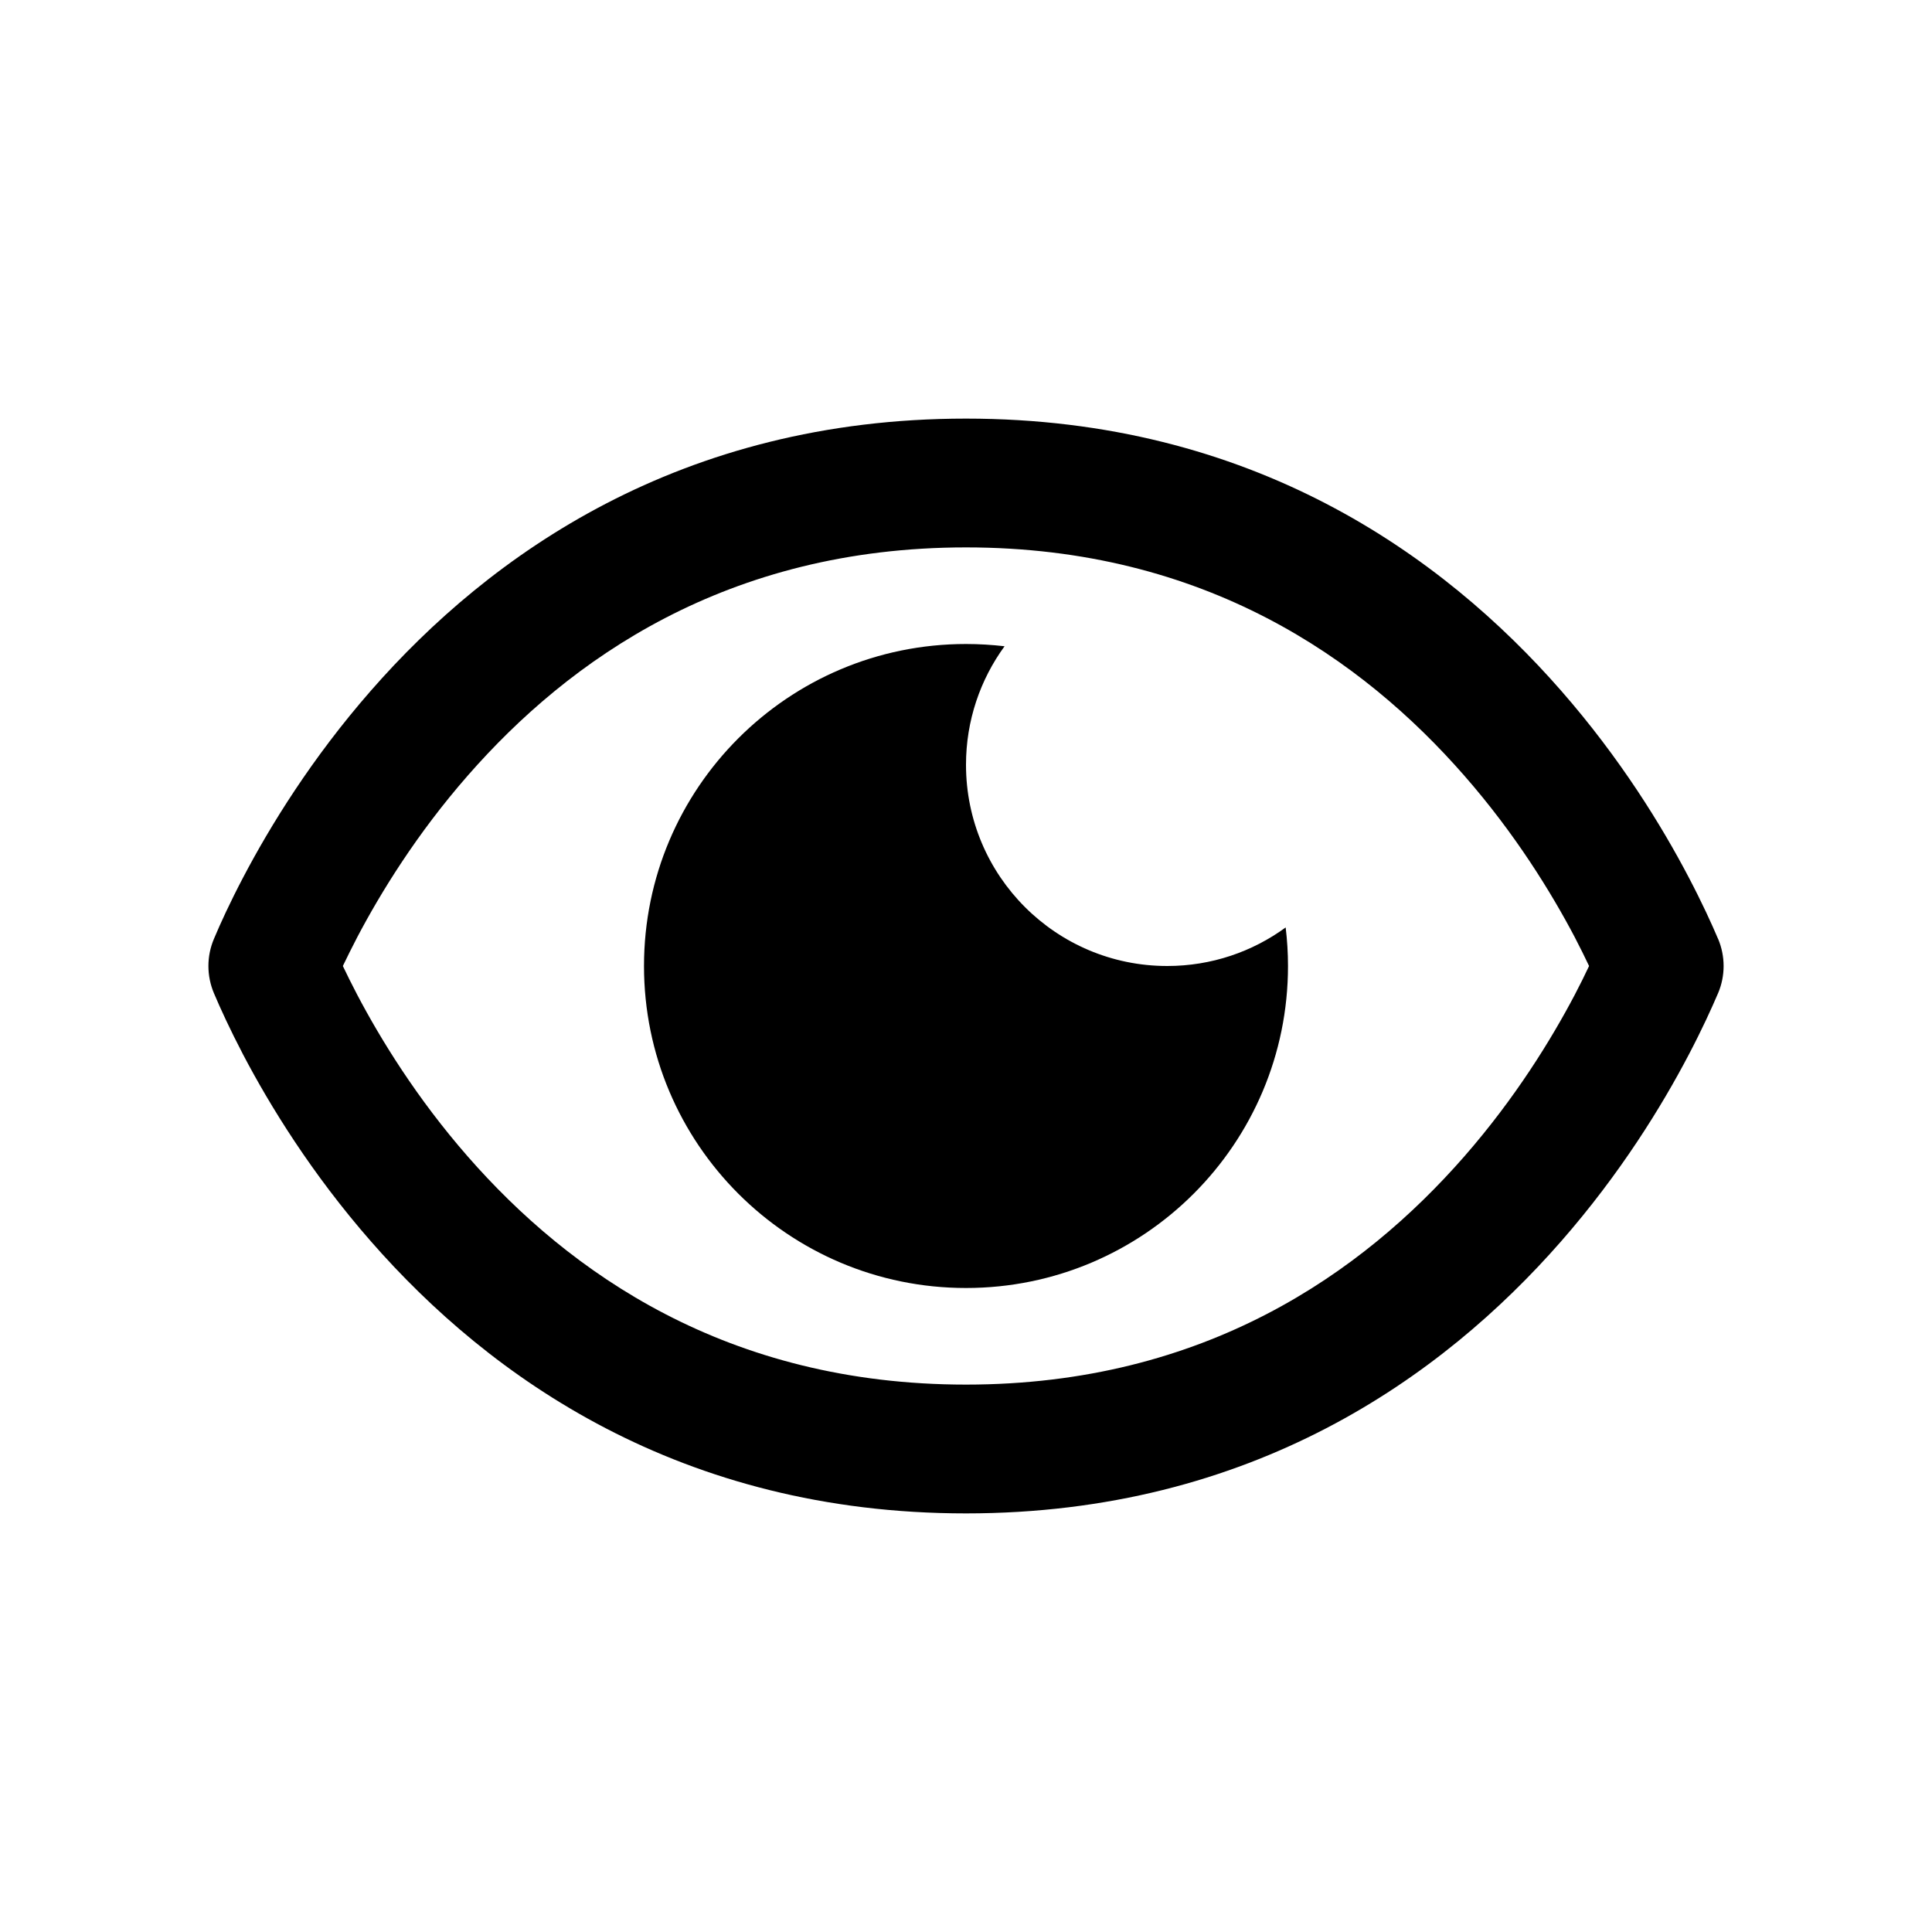
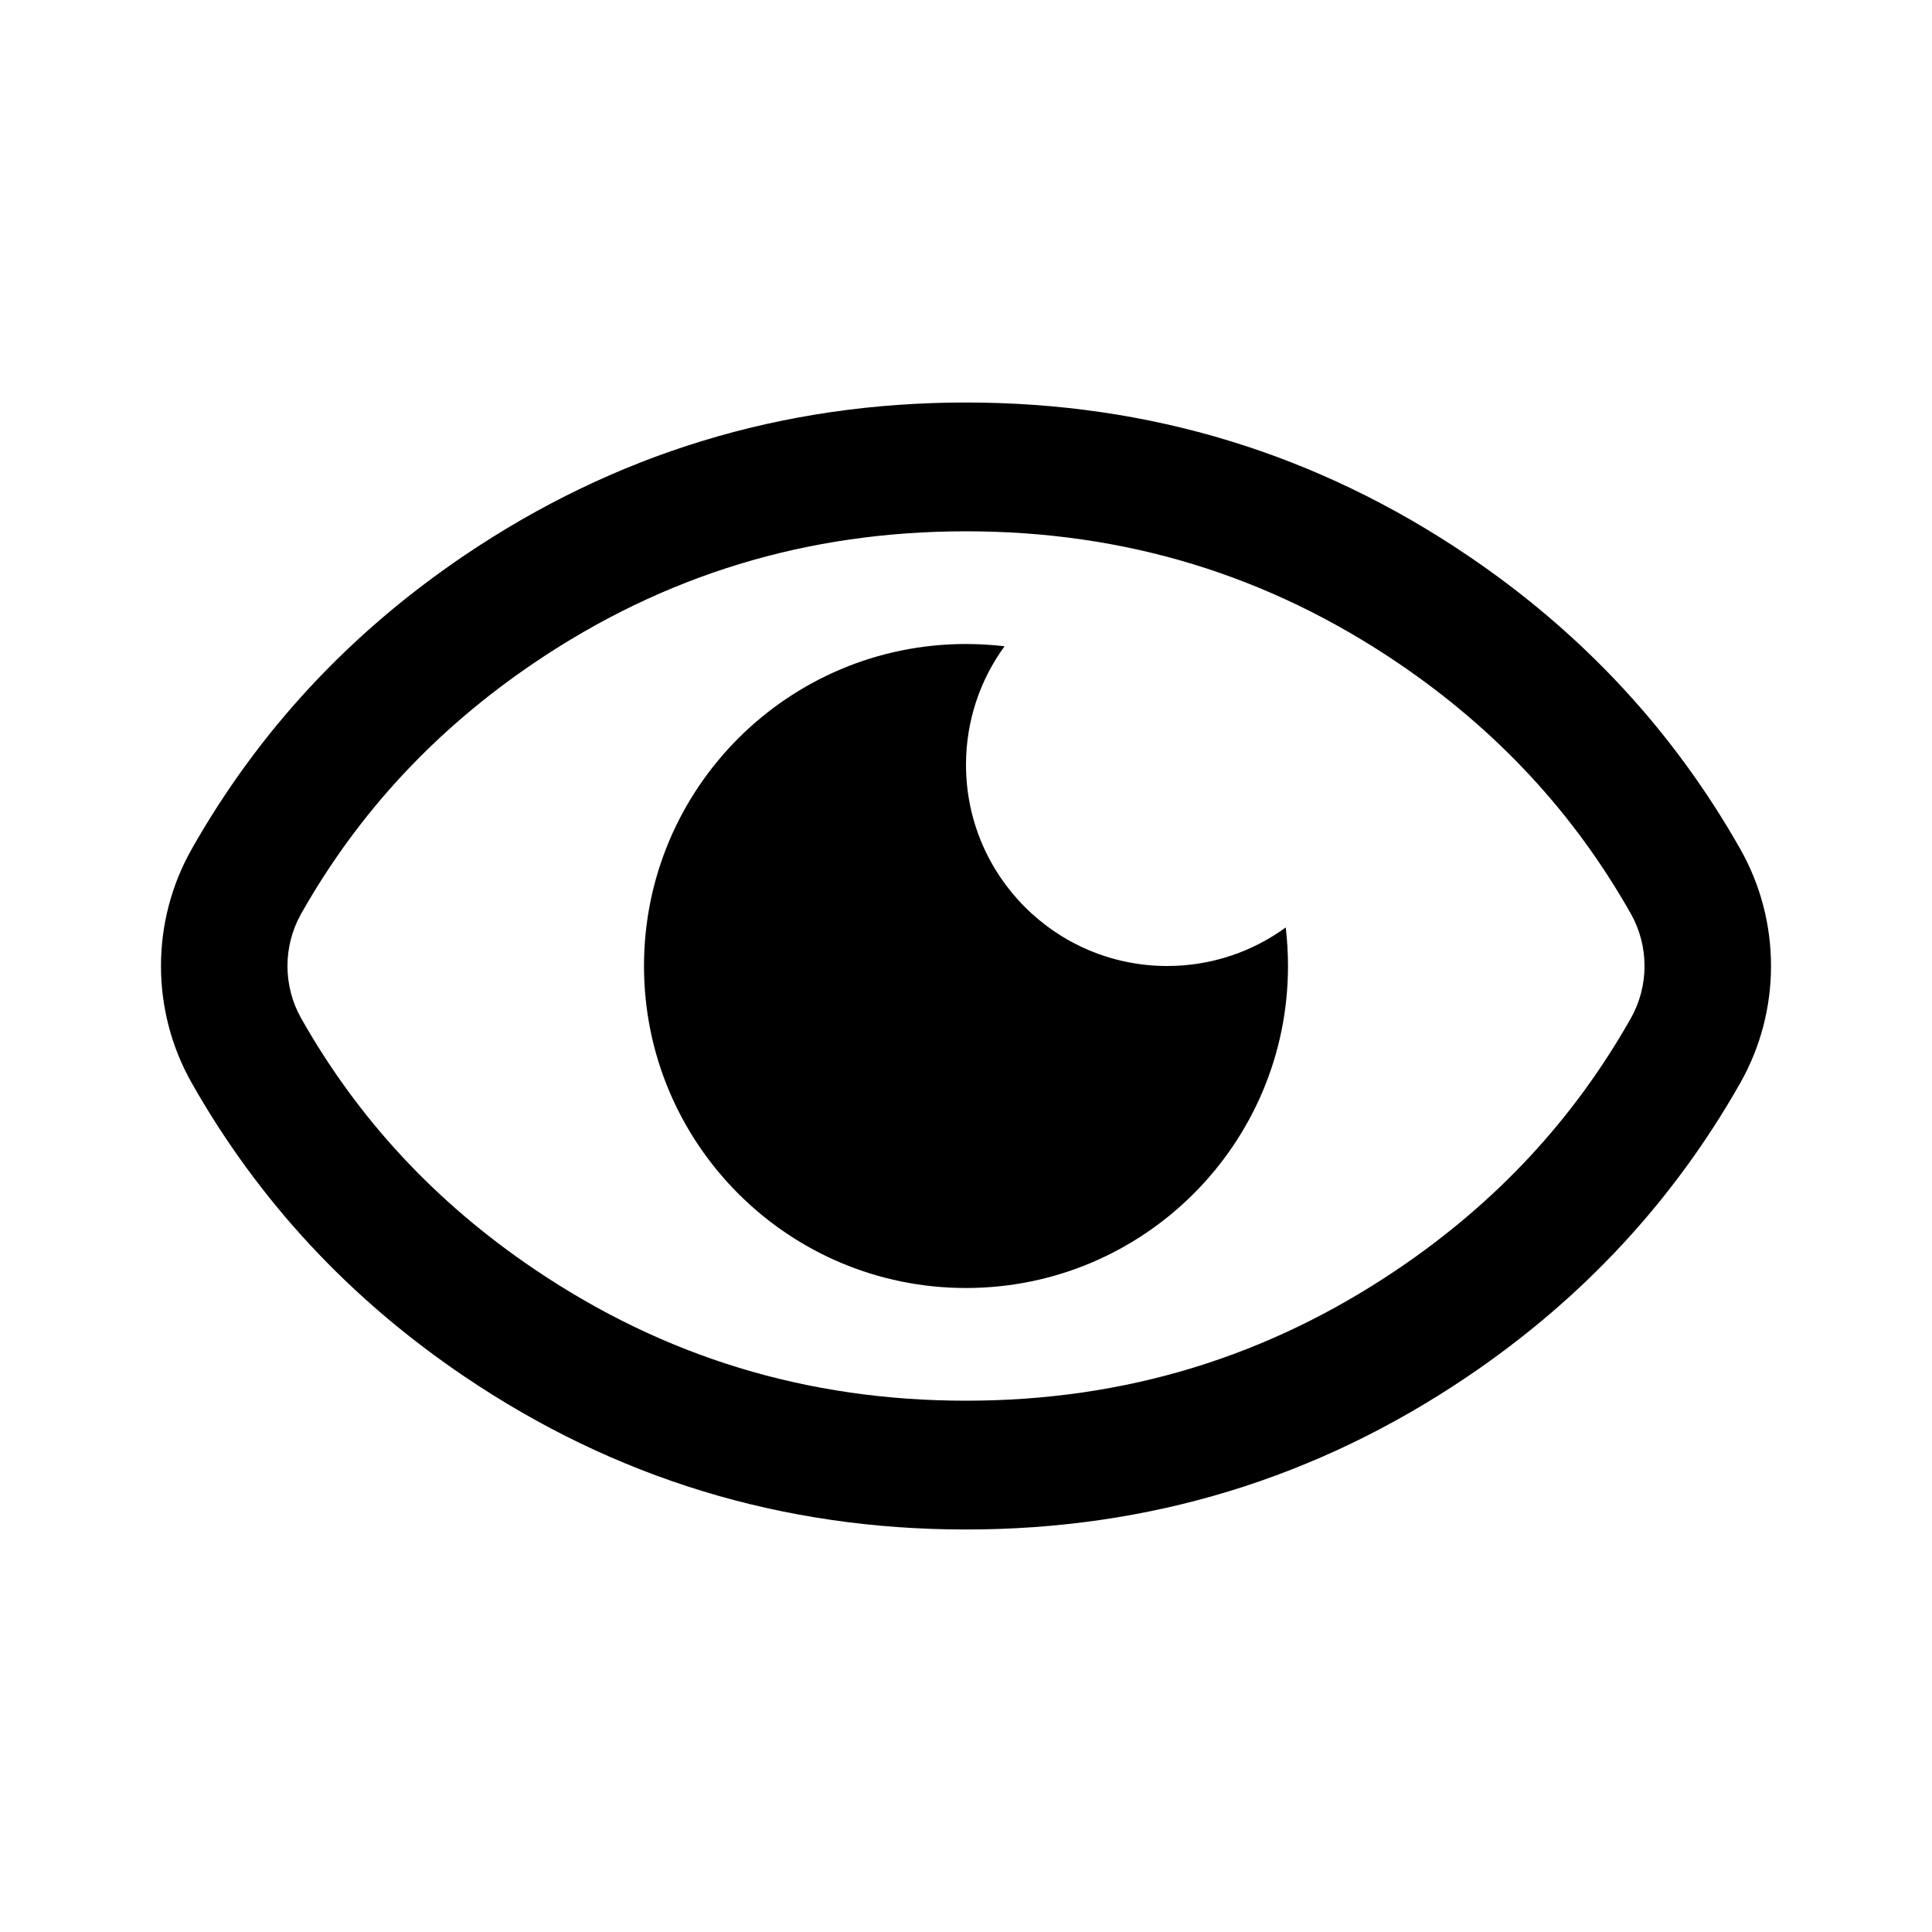
<svg xmlns="http://www.w3.org/2000/svg" width="24" height="24" viewBox="0 0 24 24" fill="none" data-karrot-ui-icon="true">
-   <path d="M14.5 12C15.05 12 15.559 11.822 15.971 11.521C15.99 11.678 16 11.838 16 12C16 14.209 14.209 16 12 16C9.791 16 8 14.209 8 12C8 9.791 9.791 8 12 8C12.162 8 12.322 8.01 12.479 8.028C12.178 8.441 12 8.95 12 9.5C12 10.881 13.119 12 14.5 12Z" fill="currentColor" />
-   <path fill-rule="evenodd" clip-rule="evenodd" d="M12 5.2C8.452 5.2 6.084 6.891 4.608 8.579C3.87 9.422 3.354 10.265 3.022 10.897C2.856 11.213 2.736 11.476 2.658 11.662C2.566 11.878 2.566 12.122 2.658 12.339C2.736 12.524 2.857 12.788 3.022 13.104C3.354 13.736 3.87 14.578 4.608 15.421C6.084 17.109 8.452 18.8 12 18.8C15.548 18.8 17.915 17.109 19.392 15.421C20.13 14.578 20.646 13.736 20.977 13.104C21.143 12.788 21.263 12.524 21.342 12.339L21.343 12.337C21.434 12.122 21.434 11.879 21.343 11.663L21.342 11.662C21.263 11.476 21.143 11.213 20.977 10.897C20.646 10.265 20.13 9.422 19.392 8.579C17.915 6.891 15.548 5.2 12 5.2ZM5.812 9.633C7.071 8.194 9.03 6.8 12 6.8C14.97 6.8 16.929 8.194 18.188 9.633C18.824 10.359 19.272 11.091 19.561 11.64C19.63 11.773 19.69 11.894 19.74 12C19.69 12.107 19.63 12.228 19.561 12.36C19.272 12.909 18.824 13.641 18.188 14.368C16.929 15.807 14.97 17.2 12 17.2C9.03 17.2 7.071 15.807 5.812 14.368C5.176 13.641 4.728 12.909 4.439 12.36C4.37 12.228 4.31 12.107 4.259 12C4.31 11.894 4.37 11.773 4.439 11.64C4.728 11.091 5.176 10.359 5.812 9.633Z" fill="currentColor" />
+   <path d="M14.5 12C15.05 12 15.559 11.822 15.972 11.521C15.99 11.678 16 11.838 16 12C16 14.209 14.209 16 12 16C9.791 16 8 14.209 8 12C8 9.791 9.791 8 12 8C12.162 8 12.322 8.01 12.479 8.028C12.178 8.441 12 8.95 12 9.5C12 10.881 13.119 12 14.5 12Z" fill="currentColor" />
+   <path fill-rule="evenodd" clip-rule="evenodd" d="M5.767 17.098C7.642 18.366 9.719 19 12 19C14.281 19 16.358 18.366 18.233 17.098C19.661 16.132 20.79 14.916 21.62 13.45C22.127 12.553 22.127 11.447 21.62 10.55C20.79 9.084 19.661 7.867 18.233 6.901C16.358 5.634 14.281 5 12 5C9.719 5 7.642 5.634 5.767 6.901C4.339 7.867 3.21 9.084 2.38 10.55C1.873 11.447 1.873 12.553 2.38 13.45C3.21 14.916 4.339 16.132 5.767 17.098ZM6.636 8.234C5.404 9.068 4.446 10.104 3.742 11.349C3.514 11.751 3.514 12.249 3.742 12.651C4.446 13.896 5.404 14.932 6.636 15.765C8.249 16.856 10.024 17.4 12 17.4C13.976 17.4 15.751 16.856 17.364 15.765C18.596 14.932 19.554 13.896 20.258 12.651C20.486 12.249 20.486 11.751 20.258 11.349C19.554 10.104 18.596 9.068 17.364 8.234C15.751 7.143 13.976 6.6 12 6.6C10.024 6.6 8.249 7.143 6.636 8.234Z" fill="currentColor" />
</svg>
